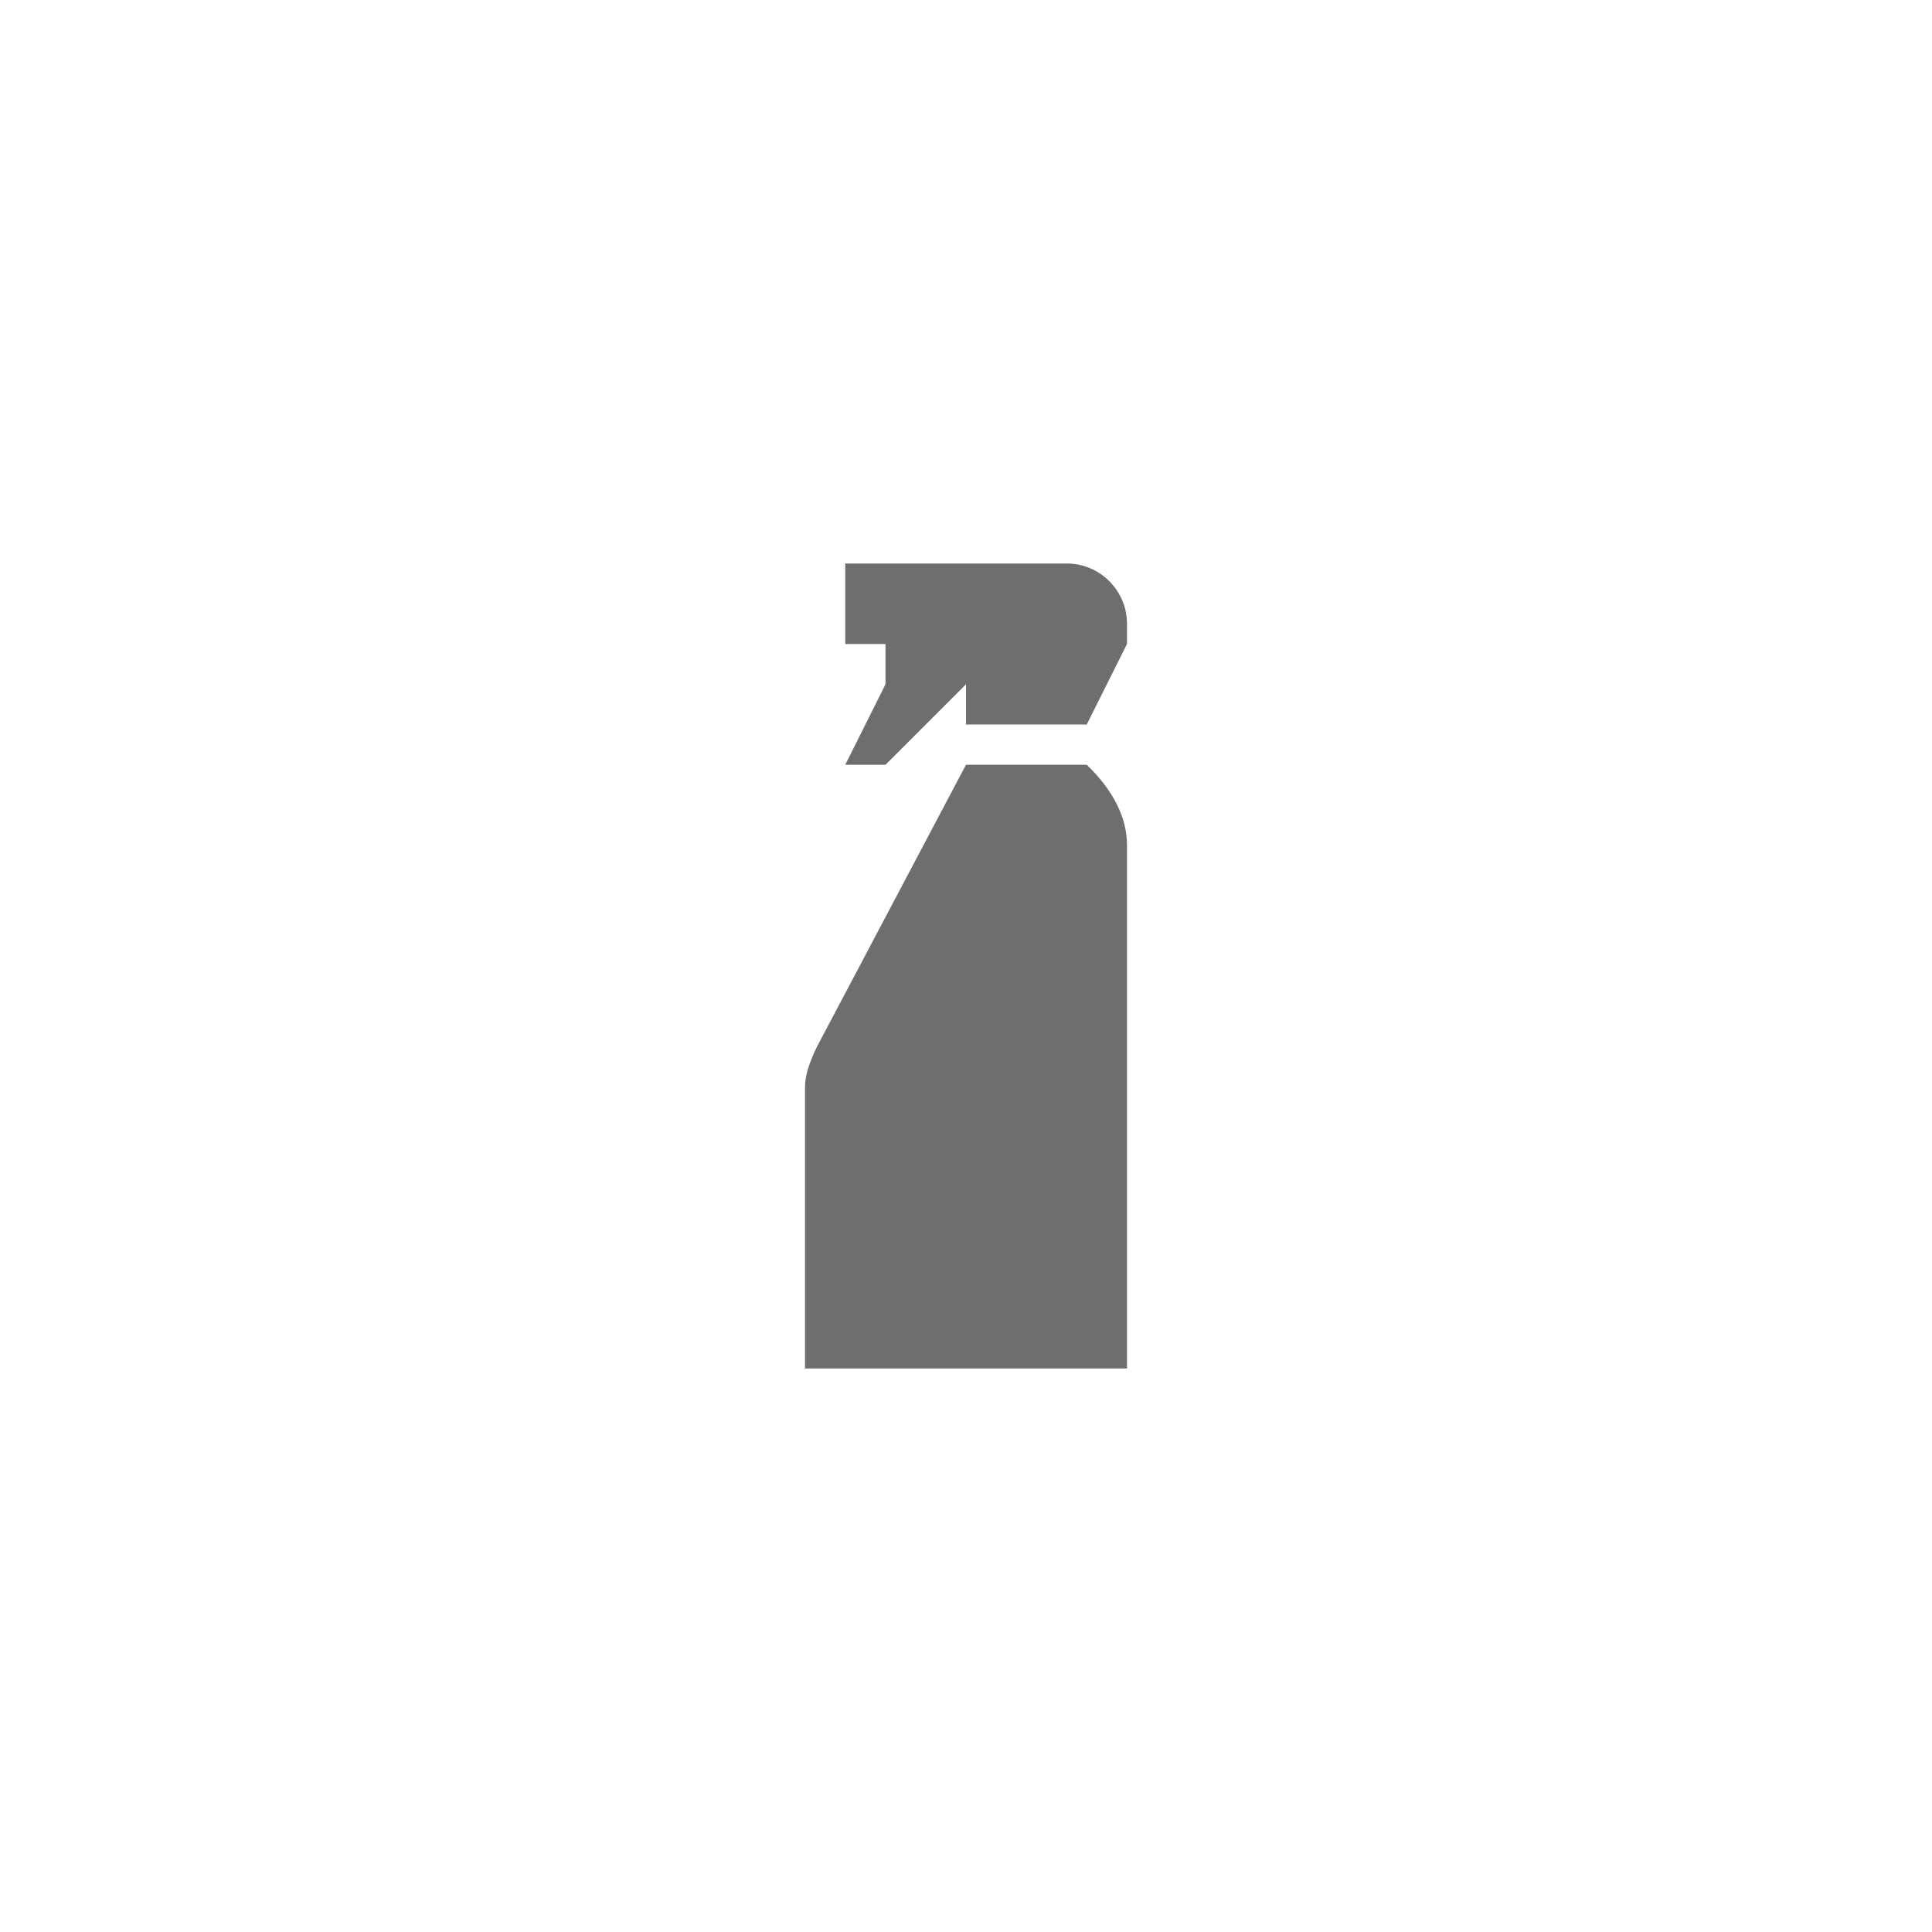
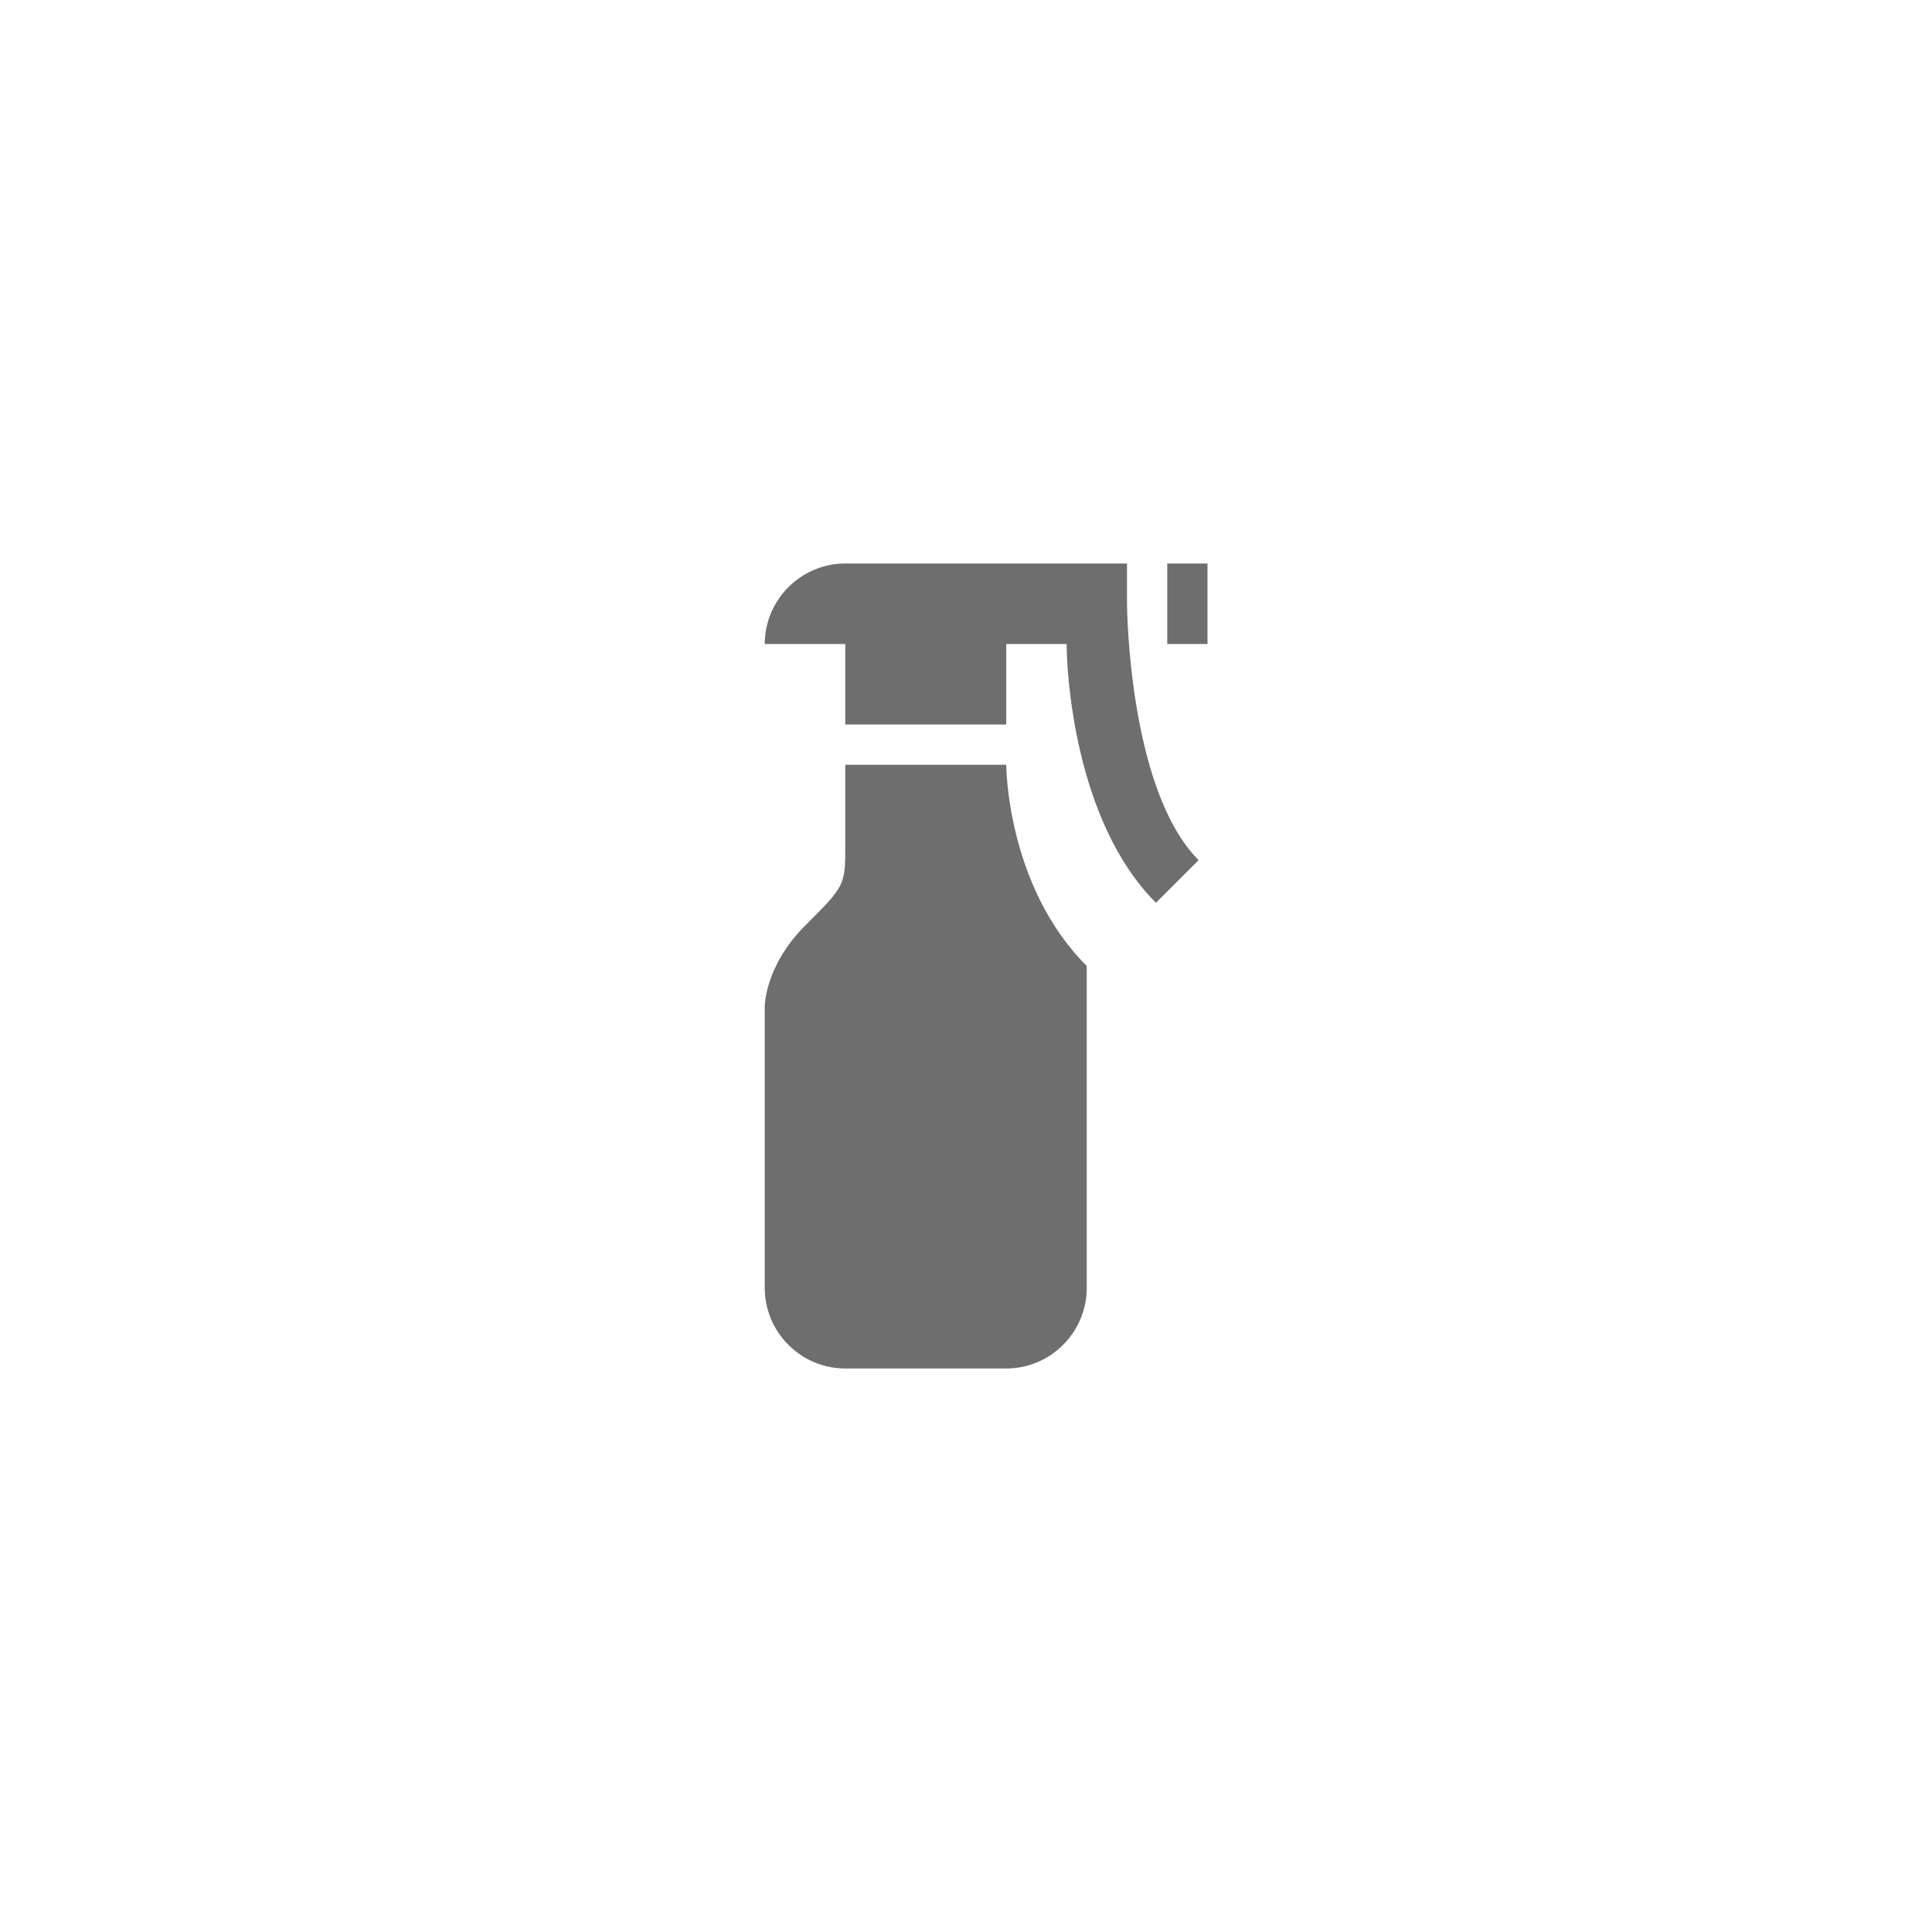
<svg xmlns="http://www.w3.org/2000/svg" viewBox="0 0 24 24" fill="#6e6e6e">
-   <path transform="scale(0.5) translate(12 12)" d="M12,7H15C15.66,7.64 16,8.31 16,9V22H8V15C8,14.72 8.11,14.39 8.3,14L12,7M16,4L15,6H12V5L10,7H9L10,5V4H9V2H14.5A1.5,1.5 0 0,1 16,3.5V4Z" />
+   <path transform="scale(0.5) translate(12 12)" d="M16.72 10.43C14.68 8.39 14.5 4.66 14.5 4H13V6H9V4H7C7 2.9 7.9 2 9 2H16V3C16 3.08 16.04 7.63 17.78 9.37L16.72 10.43M17 2V4H18V2H17M15 12C13 10 13 7 13 7H9V9C9 10 9 10 8 11S7 13 7 13V20C7 21.1 7.9 22 9 22H13C14.1 22 15 21.1 15 20V12Z" />
</svg>
